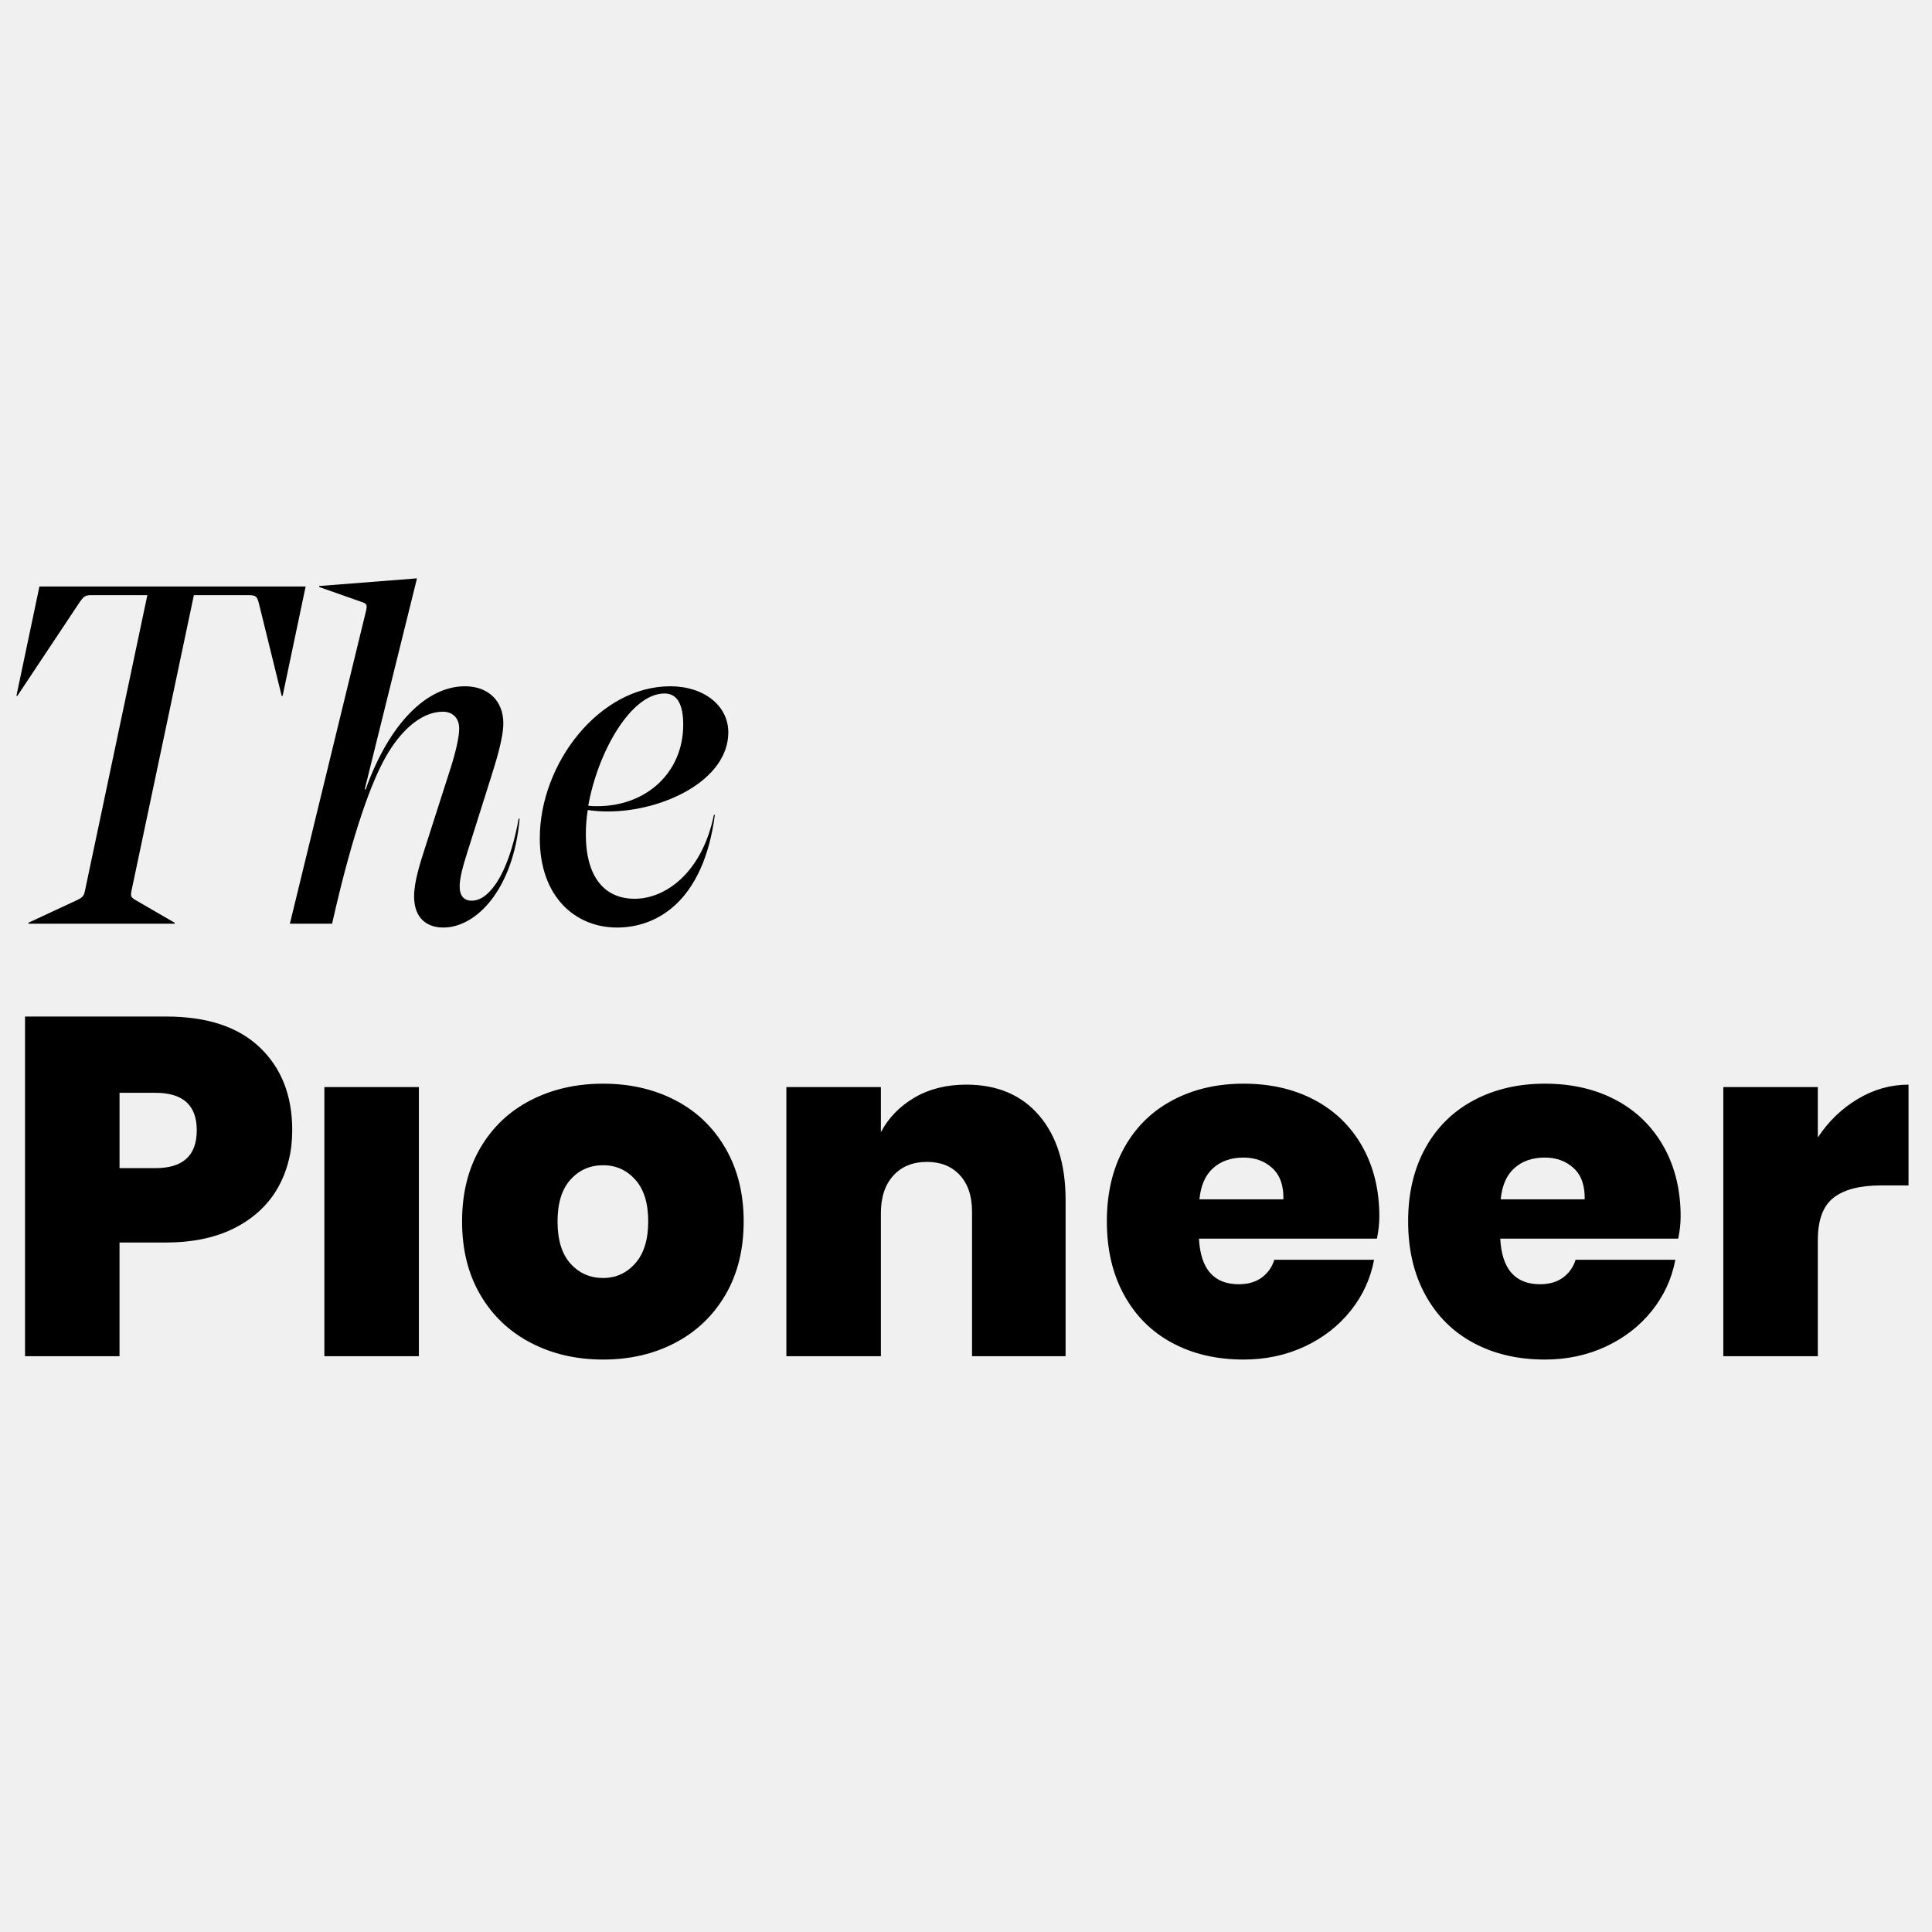
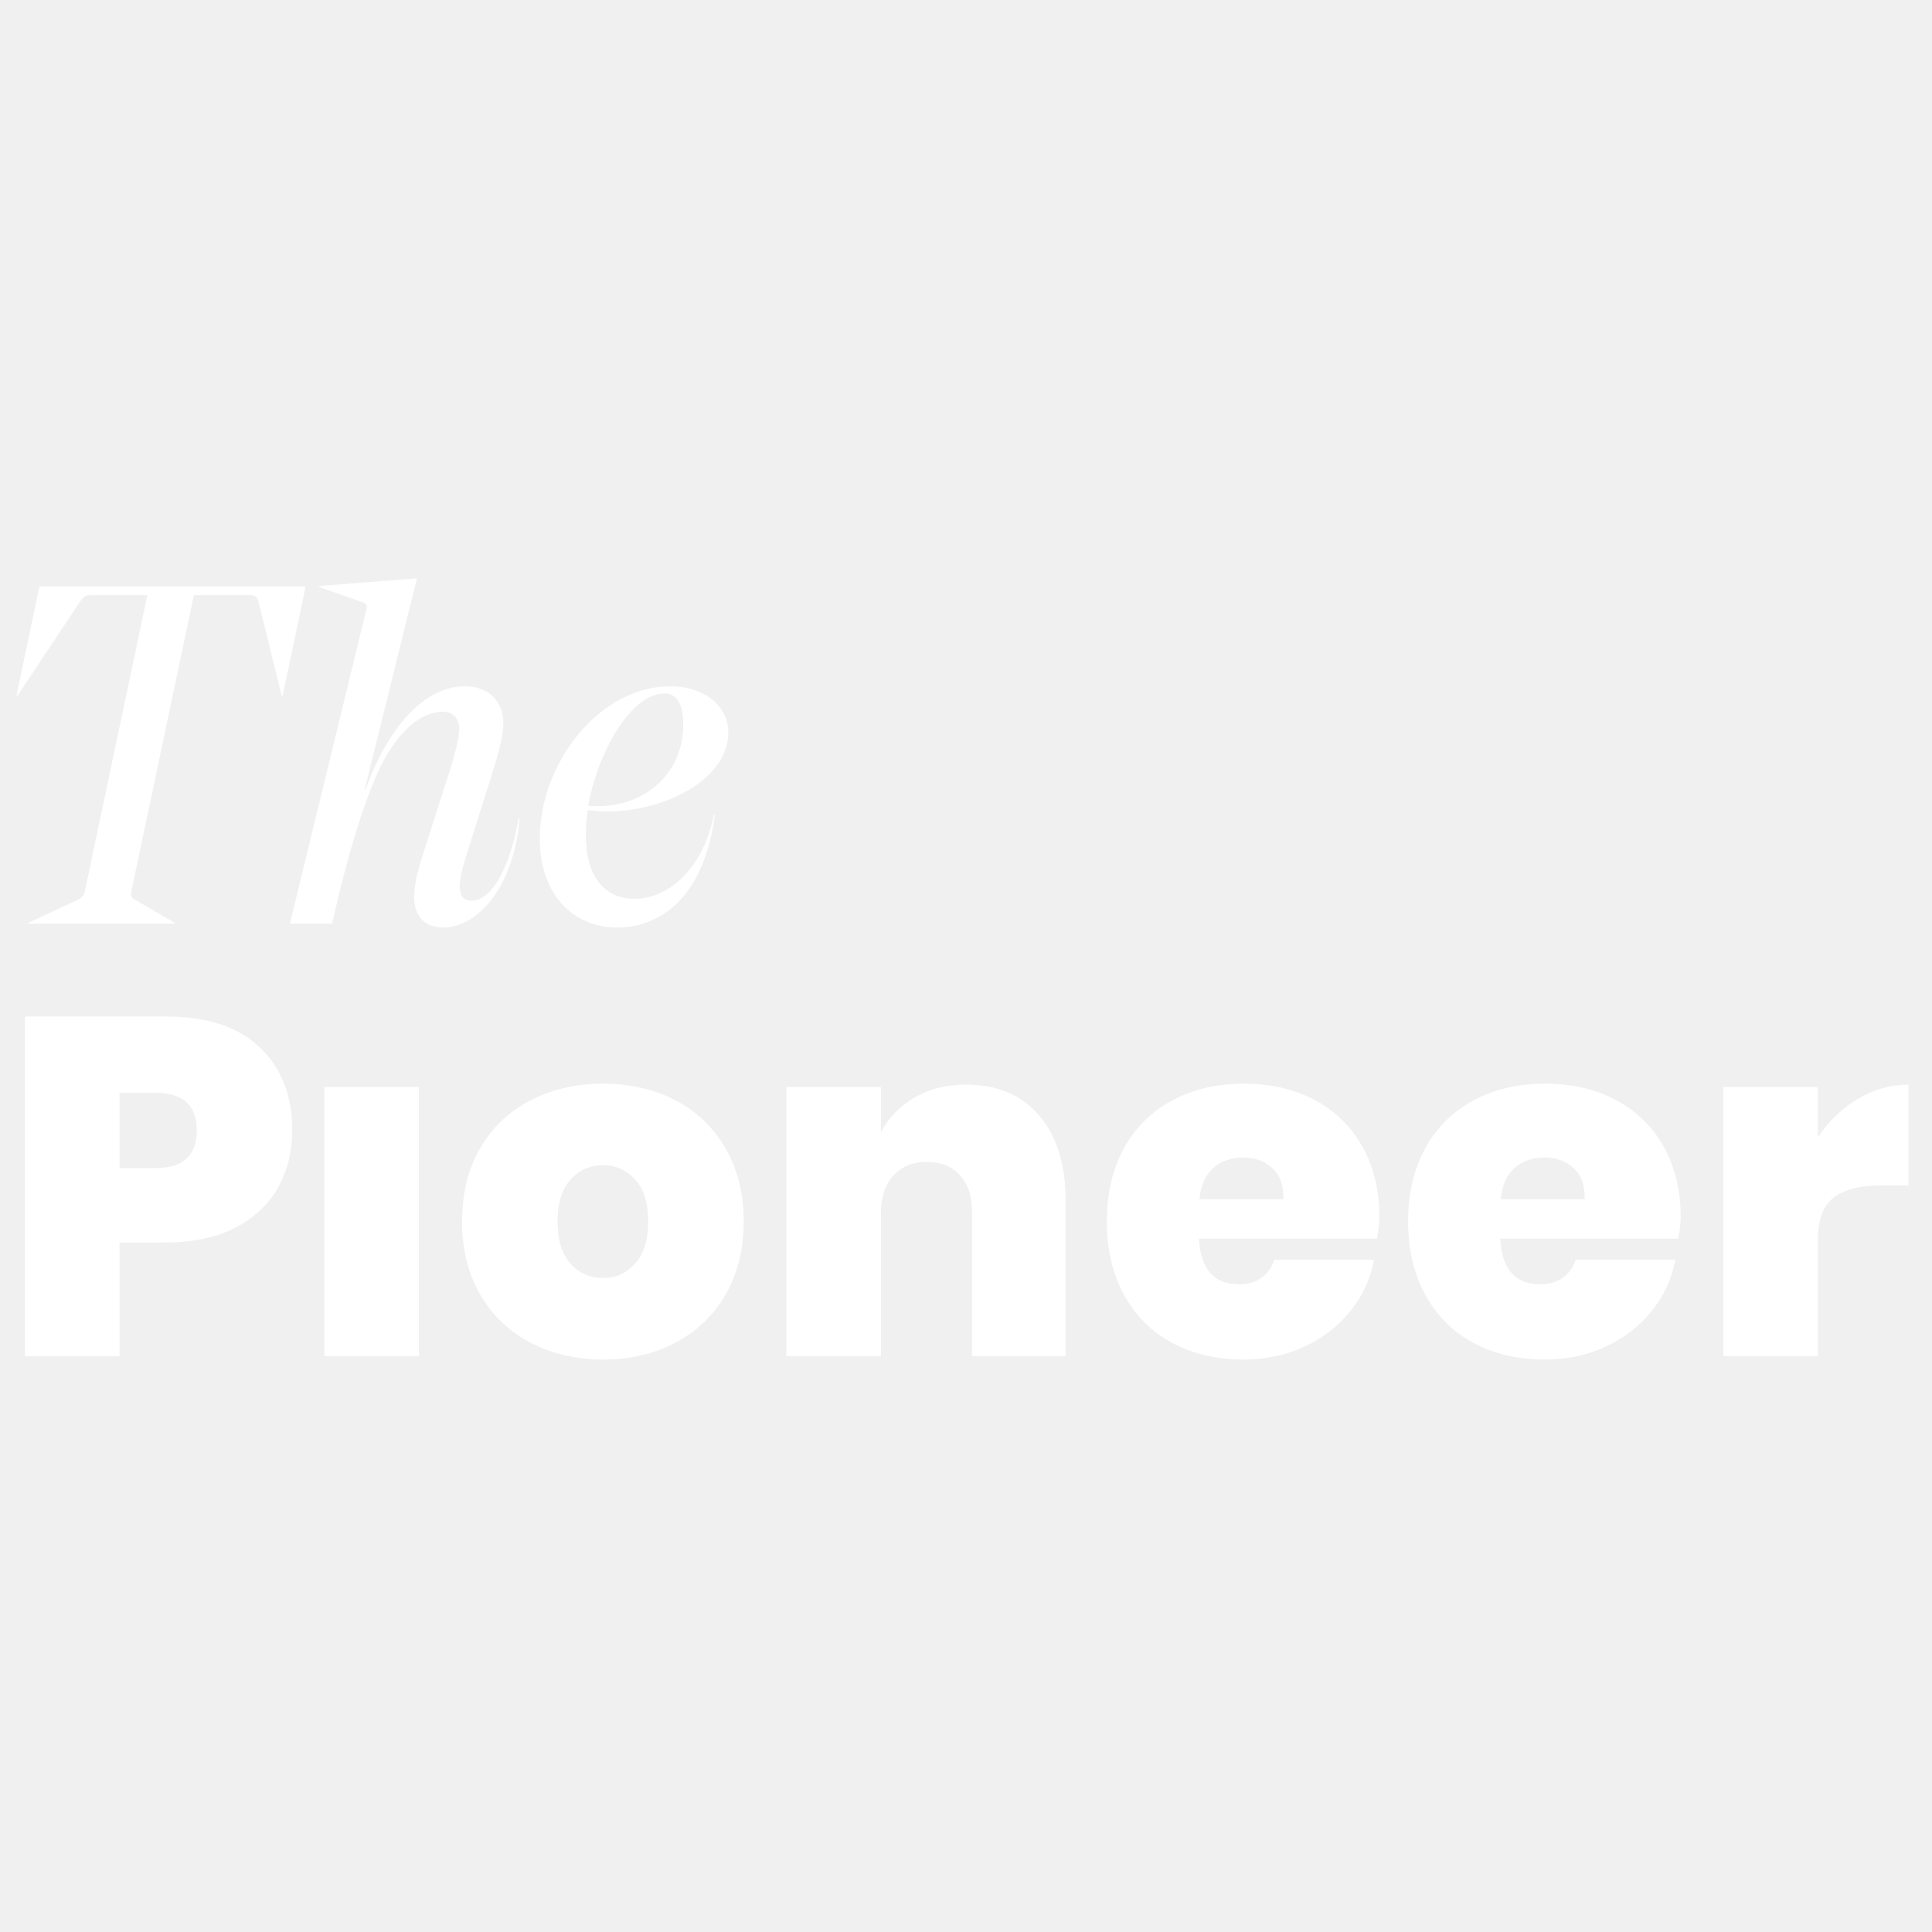
<svg xmlns="http://www.w3.org/2000/svg" x="0px" y="0px" viewBox="0 0 255 255">
-   <path d="M37.303 91.846h-.127l-2.977-12.092c-.254-1.013-.379-1.202-1.393-1.202H25.59l-8.231 38.998c-.127.695-.127.887.57 1.267l5.127 2.976v.127H3.746v-.127l6.396-2.976c.759-.38.949-.571 1.076-1.267l8.23-38.998H12.23c-1.012 0-1.139.062-1.898 1.202L2.291 91.846h-.126l3.038-14.433H40.34l-3.037 14.433zm27.418 11.016l-3.039 9.625c-.568 1.771-1.013 3.415-1.013 4.492 0 1.266.57 1.899 1.584 1.899 1.075 0 2.151-.694 3.228-2.277 1.646-2.47 2.533-6.079 2.976-8.548h.128c-.823 9.308-5.699 14.371-10.067 14.371-2.152 0-3.863-1.203-3.863-4.115 0-1.898.762-4.303 1.521-6.646l3.229-10.067c.695-2.152 1.202-4.241 1.202-5.443 0-1.394-.886-2.217-2.152-2.217-2.911 0-5.634 2.596-7.534 5.951-1.835 3.229-4.306 9.687-7.091 22.032h-5.57l10.003-41.09c.253-1.013.189-1.14-.569-1.392l-5.572-1.962v-.127l12.915-1.013-6.9 27.855h.127c3.103-8.674 8.04-13.611 13.105-13.611 3.102 0 5.064 1.963 5.064 4.875-.002 2.027-1.014 5.194-1.712 7.408m6.525 7.786c0-9.876 7.851-20.068 17.221-20.068 4.495 0 7.661 2.596 7.661 6.077 0 6.332-8.61 10.447-15.893 10.447-.886 0-1.834-.064-2.659-.19a19.927 19.927 0 00-.251 3.292c0 4.938 2.024 8.42 6.456 8.42 3.99 0 8.864-3.354 10.447-11.08h.126c-1.52 11.523-7.723 14.879-12.914 14.879-5.445 0-10.194-3.988-10.194-11.777m16.461-19.119c-4.432 0-8.801 7.725-10.066 14.814.38.063.823.063 1.204.063 6.457 0 11.332-4.431 11.332-10.763 0-2.721-.823-4.114-2.47-4.114m-71.93 72.464v15.01H3.303v-44.832h18.616c5.403 0 9.529 1.357 12.38 4.083 2.85 2.722 4.273 6.36 4.273 10.923 0 2.828-.633 5.359-1.899 7.599-1.268 2.235-3.156 3.999-5.667 5.287-2.513 1.286-5.541 1.931-9.087 1.931h-6.142zm10.194-14.816c0-3.291-1.815-4.939-5.444-4.939h-4.749v9.94h4.749c3.628 0 5.444-1.667 5.444-5.001m16.842-5.699h12.475v35.525H42.813zm46.32 1.74c2.808 1.457 5.013 3.566 6.618 6.334 1.603 2.765 2.405 5.982 2.405 9.656 0 3.713-.803 6.943-2.405 9.688-1.605 2.743-3.811 4.854-6.618 6.329-2.807 1.479-5.982 2.219-9.529 2.219-3.546 0-6.733-.74-9.562-2.219-2.829-1.475-5.044-3.586-6.648-6.329-1.604-2.745-2.406-5.976-2.406-9.688 0-3.716.802-6.945 2.406-9.689 1.604-2.745 3.819-4.844 6.648-6.301 2.828-1.457 6.016-2.186 9.562-2.186 3.546 0 6.722.729 9.529 2.186m-13.835 10.478c-1.141 1.27-1.709 3.105-1.709 5.512 0 2.447.568 4.305 1.709 5.572 1.14 1.268 2.575 1.898 4.306 1.898 1.688 0 3.104-.643 4.242-1.931 1.141-1.288 1.71-3.138 1.71-5.54 0-2.406-.569-4.242-1.71-5.512-1.139-1.268-2.554-1.898-4.242-1.898-1.731.001-3.166.632-4.306 1.899m61.865-8.452c2.321 2.724 3.481 6.429 3.481 11.112v20.646h-12.348V159.94c0-2.068-.538-3.684-1.615-4.846-1.076-1.158-2.521-1.738-4.336-1.738-1.859 0-3.336.6-4.434 1.803-1.099 1.205-1.645 2.859-1.645 4.971v18.873h-12.475v-35.525h12.475v5.951c1.013-1.898 2.489-3.418 4.431-4.559 1.941-1.139 4.222-1.711 6.84-1.711 4.095 0 7.301 1.362 9.626 4.085m44.577 16.243h-23.492c.211 4.01 1.961 6.016 5.257 6.016 1.222 0 2.237-.295 3.039-.887a4.452 4.452 0 001.646-2.344h13.17c-.463 2.491-1.497 4.738-3.104 6.746-1.604 2.002-3.63 3.574-6.08 4.715-2.448 1.139-5.125 1.711-8.04 1.711-3.545 0-6.681-.729-9.404-2.188-2.721-1.455-4.844-3.564-6.363-6.33-1.521-2.762-2.278-6.006-2.278-9.719 0-3.716.757-6.945 2.278-9.689 1.52-2.745 3.651-4.844 6.396-6.301 2.745-1.457 5.867-2.186 9.372-2.186 3.546 0 6.67.719 9.371 2.154 2.701 1.438 4.801 3.482 6.302 6.143 1.497 2.66 2.246 5.74 2.246 9.244 0 .89-.105 1.86-.316 2.915m-13.803-9.309c-1.013-.931-2.28-1.393-3.8-1.393-1.646 0-2.986.462-4.021 1.393-1.033.928-1.635 2.3-1.804 4.116h11.082c.04-1.816-.447-3.189-1.457-4.116m53.568 9.309h-23.49c.209 4.01 1.96 6.016 5.253 6.016 1.225 0 2.237-.295 3.039-.887a4.429 4.429 0 001.648-2.344h13.17c-.465 2.491-1.499 4.738-3.104 6.746-1.604 2.002-3.632 3.574-6.078 4.715-2.448 1.139-5.129 1.711-8.042 1.711-3.545 0-6.681-.729-9.403-2.188-2.722-1.455-4.844-3.564-6.362-6.33-1.521-2.762-2.28-6.006-2.28-9.719 0-3.716.76-6.945 2.28-9.689 1.519-2.745 3.649-4.844 6.394-6.301 2.743-1.457 5.867-2.186 9.372-2.186 3.546 0 6.669.719 9.373 2.154 2.7 1.438 4.801 3.482 6.3 6.143 1.498 2.66 2.248 5.74 2.248 9.244-.001.89-.107 1.86-.318 2.915m-13.804-9.309c-1.013-.931-2.279-1.393-3.8-1.393-1.646 0-2.986.462-4.021 1.393-1.037.928-1.638 2.3-1.803 4.116h11.08c.042-1.816-.442-3.189-1.456-4.116m37.486-9.118c2.111-1.266 4.349-1.9 6.714-1.9v13.299h-3.61c-2.785 0-4.876.537-6.271 1.614-1.393 1.077-2.088 2.942-2.088 5.603v15.326h-12.475v-35.525h12.475v6.652c1.392-2.112 3.143-3.804 5.255-5.069" />
+   <path fill="#FFFFFF" d="M37.303 91.846h-.127l-2.977-12.092c-.254-1.013-.379-1.202-1.393-1.202H25.59l-8.231 38.998c-.127.695-.127.887.57 1.267l5.127 2.976v.127H3.746v-.127l6.396-2.976c.759-.38.949-.571 1.076-1.267l8.23-38.998H12.23c-1.012 0-1.139.062-1.898 1.202L2.291 91.846h-.126l3.038-14.433H40.34l-3.037 14.433zm27.418 11.016l-3.039 9.625c-.568 1.771-1.013 3.415-1.013 4.492 0 1.266.57 1.899 1.584 1.899 1.075 0 2.151-.694 3.228-2.277 1.646-2.47 2.533-6.079 2.976-8.548h.128c-.823 9.308-5.699 14.371-10.067 14.371-2.152 0-3.863-1.203-3.863-4.115 0-1.898.762-4.303 1.521-6.646l3.229-10.067c.695-2.152 1.202-4.241 1.202-5.443 0-1.394-.886-2.217-2.152-2.217-2.911 0-5.634 2.596-7.534 5.951-1.835 3.229-4.306 9.687-7.091 22.032h-5.57l10.003-41.09c.253-1.013.189-1.14-.569-1.392l-5.572-1.962v-.127l12.915-1.013-6.9 27.855h.127c3.103-8.674 8.04-13.611 13.105-13.611 3.102 0 5.064 1.963 5.064 4.875-.002 2.027-1.014 5.194-1.712 7.408m6.525 7.786c0-9.876 7.851-20.068 17.221-20.068 4.495 0 7.661 2.596 7.661 6.077 0 6.332-8.61 10.447-15.893 10.447-.886 0-1.834-.064-2.659-.19a19.927 19.927 0 00-.251 3.292c0 4.938 2.024 8.42 6.456 8.42 3.99 0 8.864-3.354 10.447-11.08h.126c-1.52 11.523-7.723 14.879-12.914 14.879-5.445 0-10.194-3.988-10.194-11.777m16.461-19.119c-4.432 0-8.801 7.725-10.066 14.814.38.063.823.063 1.204.063 6.457 0 11.332-4.431 11.332-10.763 0-2.721-.823-4.114-2.47-4.114m-71.93 72.464v15.01H3.303v-44.832h18.616c5.403 0 9.529 1.357 12.38 4.083 2.85 2.722 4.273 6.36 4.273 10.923 0 2.828-.633 5.359-1.899 7.599-1.268 2.235-3.156 3.999-5.667 5.287-2.513 1.286-5.541 1.931-9.087 1.931h-6.142zm10.194-14.816c0-3.291-1.815-4.939-5.444-4.939h-4.749v9.94h4.749c3.628 0 5.444-1.667 5.444-5.001m16.842-5.699h12.475v35.525H42.813zm46.32 1.74c2.808 1.457 5.013 3.566 6.618 6.334 1.603 2.765 2.405 5.982 2.405 9.656 0 3.713-.803 6.943-2.405 9.688-1.605 2.743-3.811 4.854-6.618 6.329-2.807 1.479-5.982 2.219-9.529 2.219-3.546 0-6.733-.74-9.562-2.219-2.829-1.475-5.044-3.586-6.648-6.329-1.604-2.745-2.406-5.976-2.406-9.688 0-3.716.802-6.945 2.406-9.689 1.604-2.745 3.819-4.844 6.648-6.301 2.828-1.457 6.016-2.186 9.562-2.186 3.546 0 6.722.729 9.529 2.186m-13.835 10.478c-1.141 1.27-1.709 3.105-1.709 5.512 0 2.447.568 4.305 1.709 5.572 1.14 1.268 2.575 1.898 4.306 1.898 1.688 0 3.104-.643 4.242-1.931 1.141-1.288 1.71-3.138 1.71-5.54 0-2.406-.569-4.242-1.71-5.512-1.139-1.268-2.554-1.898-4.242-1.898-1.731.001-3.166.632-4.306 1.899m61.865-8.452c2.321 2.724 3.481 6.429 3.481 11.112v20.646h-12.348V159.94c0-2.068-.538-3.684-1.615-4.846-1.076-1.158-2.521-1.738-4.336-1.738-1.859 0-3.336.6-4.434 1.803-1.099 1.205-1.645 2.859-1.645 4.971v18.873h-12.475v-35.525h12.475v5.951c1.013-1.898 2.489-3.418 4.431-4.559 1.941-1.139 4.222-1.711 6.84-1.711 4.095 0 7.301 1.362 9.626 4.085m44.577 16.243h-23.492c.211 4.01 1.961 6.016 5.257 6.016 1.222 0 2.237-.295 3.039-.887a4.452 4.452 0 001.646-2.344h13.17c-.463 2.491-1.497 4.738-3.104 6.746-1.604 2.002-3.63 3.574-6.08 4.715-2.448 1.139-5.125 1.711-8.04 1.711-3.545 0-6.681-.729-9.404-2.188-2.721-1.455-4.844-3.564-6.363-6.33-1.521-2.762-2.278-6.006-2.278-9.719 0-3.716.757-6.945 2.278-9.689 1.52-2.745 3.651-4.844 6.396-6.301 2.745-1.457 5.867-2.186 9.372-2.186 3.546 0 6.67.719 9.371 2.154 2.701 1.438 4.801 3.482 6.302 6.143 1.497 2.66 2.246 5.74 2.246 9.244 0 .89-.105 1.86-.316 2.915m-13.803-9.309c-1.013-.931-2.28-1.393-3.8-1.393-1.646 0-2.986.462-4.021 1.393-1.033.928-1.635 2.3-1.804 4.116h11.082c.04-1.816-.447-3.189-1.457-4.116m53.568 9.309h-23.49c.209 4.01 1.96 6.016 5.253 6.016 1.225 0 2.237-.295 3.039-.887a4.429 4.429 0 001.648-2.344h13.17c-.465 2.491-1.499 4.738-3.104 6.746-1.604 2.002-3.632 3.574-6.078 4.715-2.448 1.139-5.129 1.711-8.042 1.711-3.545 0-6.681-.729-9.403-2.188-2.722-1.455-4.844-3.564-6.362-6.33-1.521-2.762-2.28-6.006-2.28-9.719 0-3.716.76-6.945 2.28-9.689 1.519-2.745 3.649-4.844 6.394-6.301 2.743-1.457 5.867-2.186 9.372-2.186 3.546 0 6.669.719 9.373 2.154 2.7 1.438 4.801 3.482 6.3 6.143 1.498 2.66 2.248 5.74 2.248 9.244-.001.89-.107 1.86-.318 2.915m-13.804-9.309c-1.013-.931-2.279-1.393-3.8-1.393-1.646 0-2.986.462-4.021 1.393-1.037.928-1.638 2.3-1.803 4.116h11.08c.042-1.816-.442-3.189-1.456-4.116m37.486-9.118c2.111-1.266 4.349-1.9 6.714-1.9v13.299h-3.61c-2.785 0-4.876.537-6.271 1.614-1.393 1.077-2.088 2.942-2.088 5.603v15.326h-12.475v-35.525h12.475v6.652c1.392-2.112 3.143-3.804 5.255-5.069" />
</svg>
